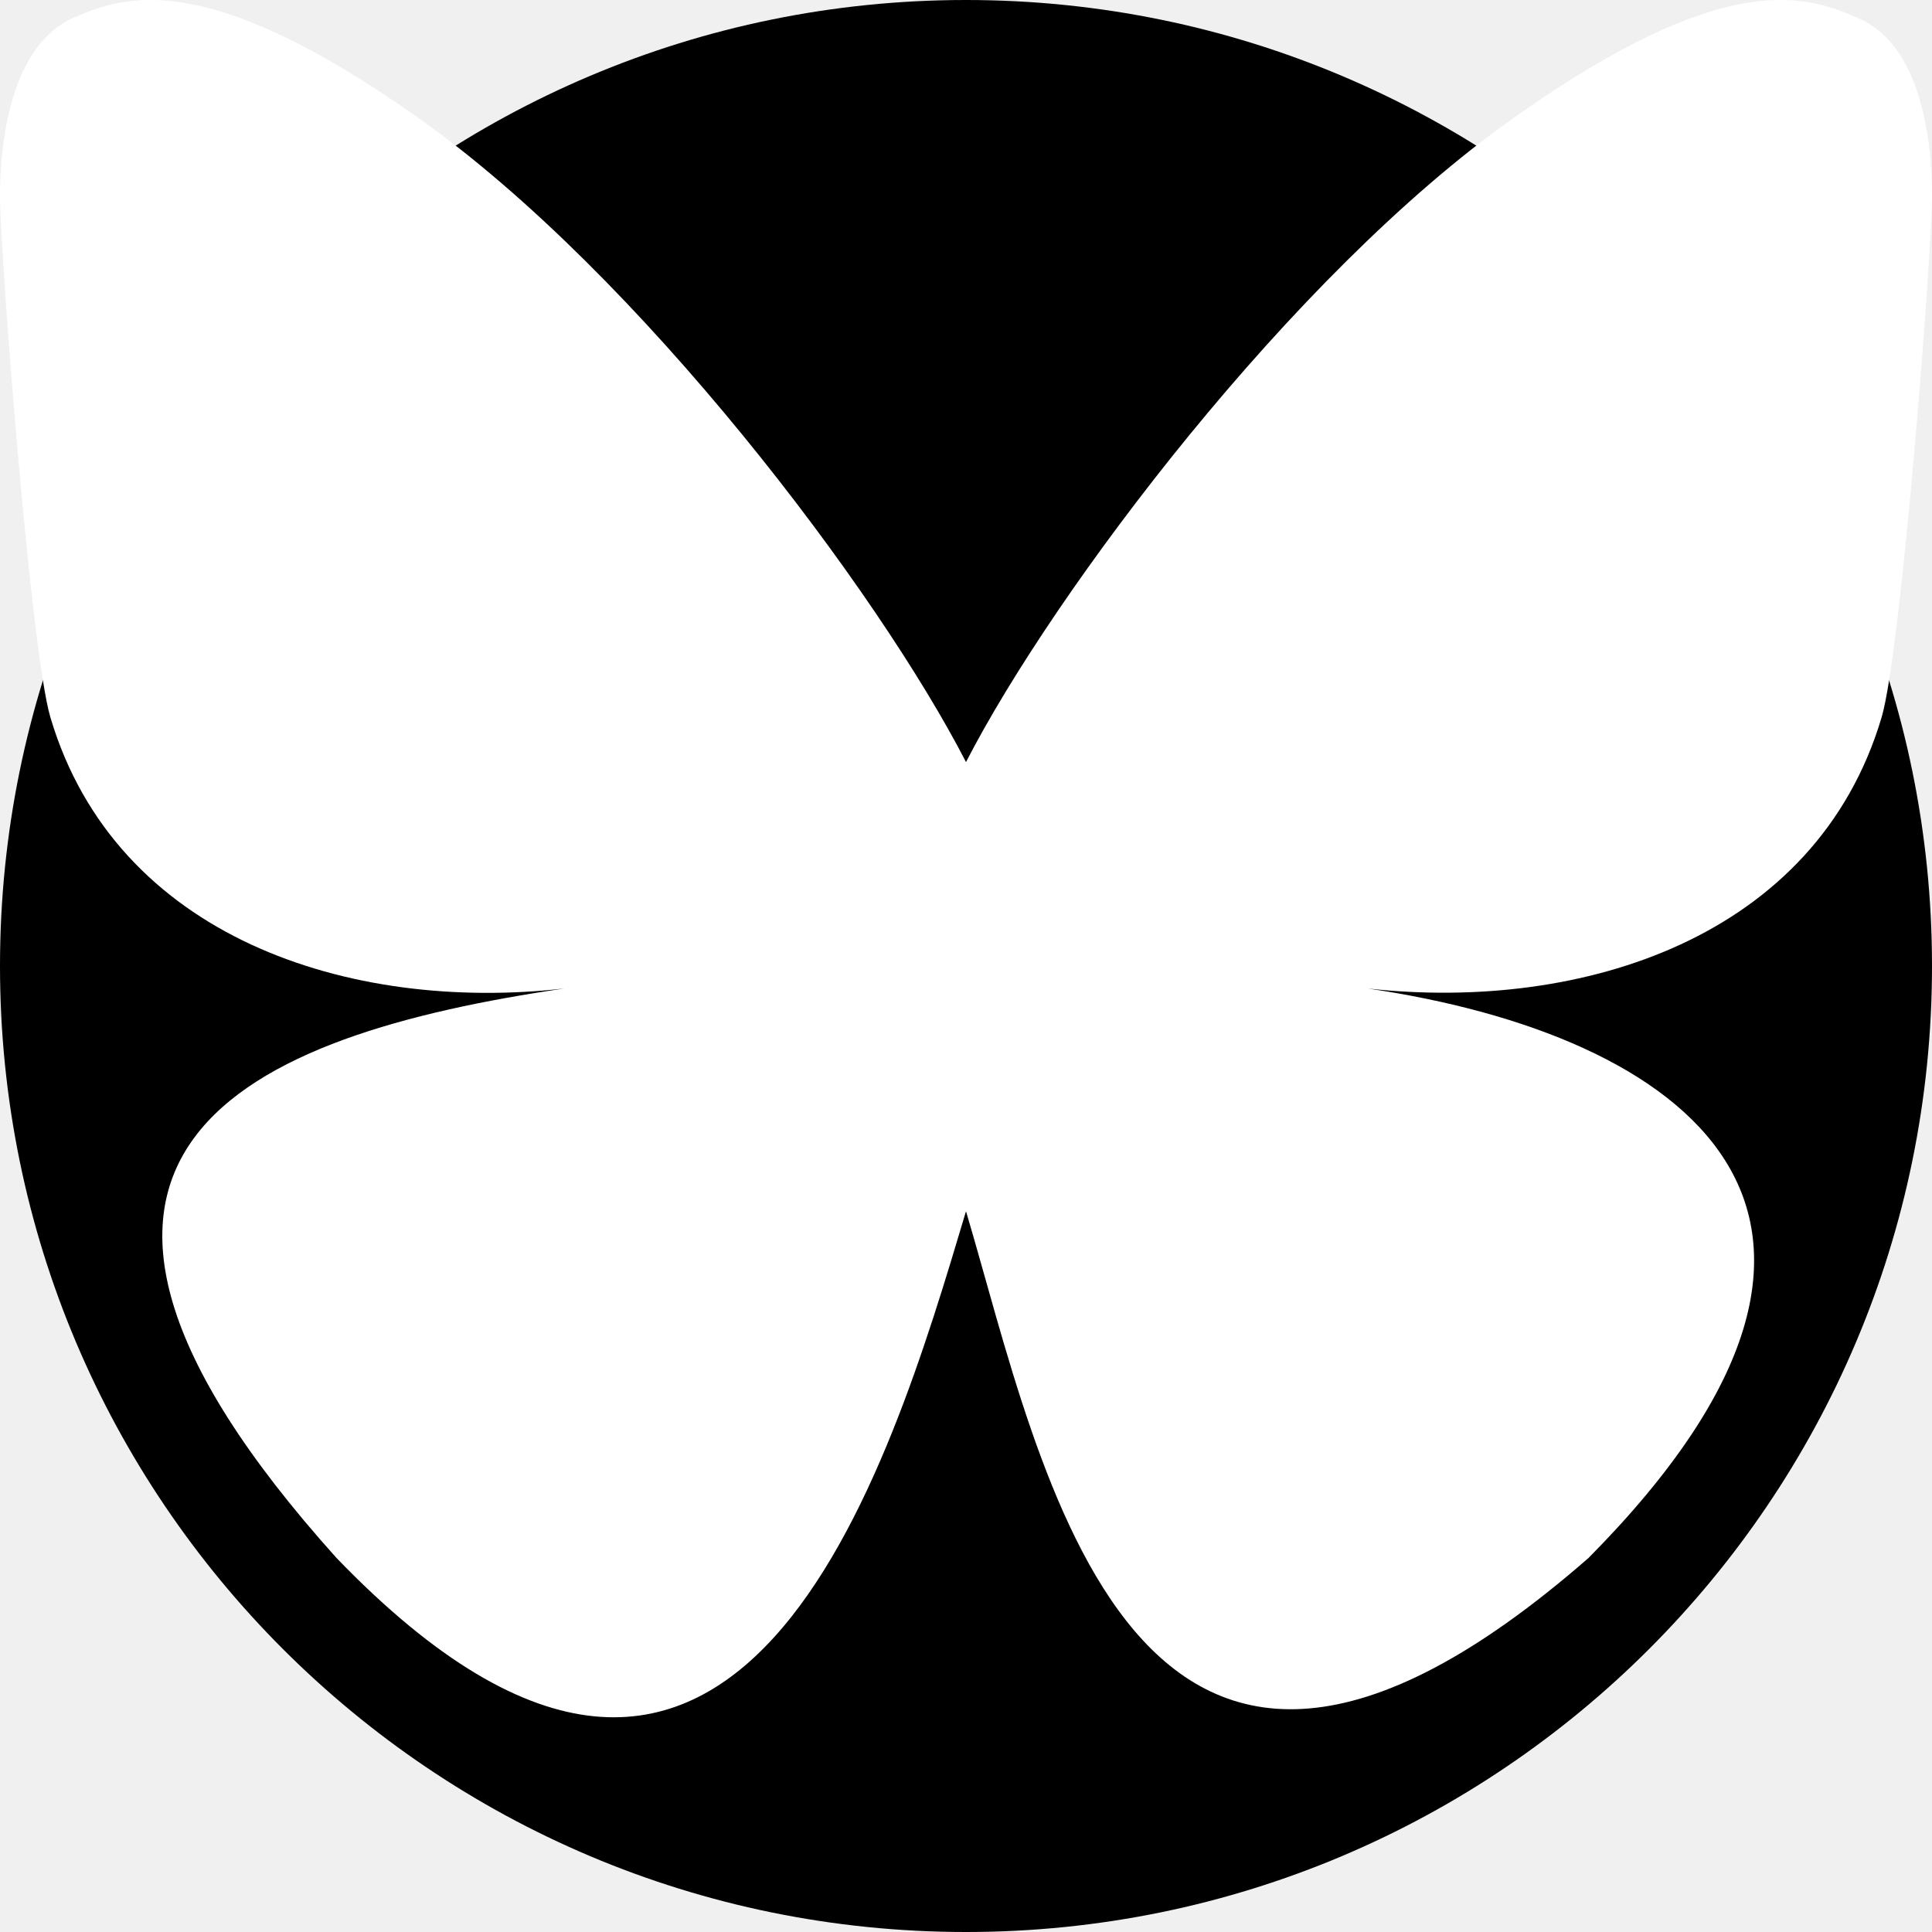
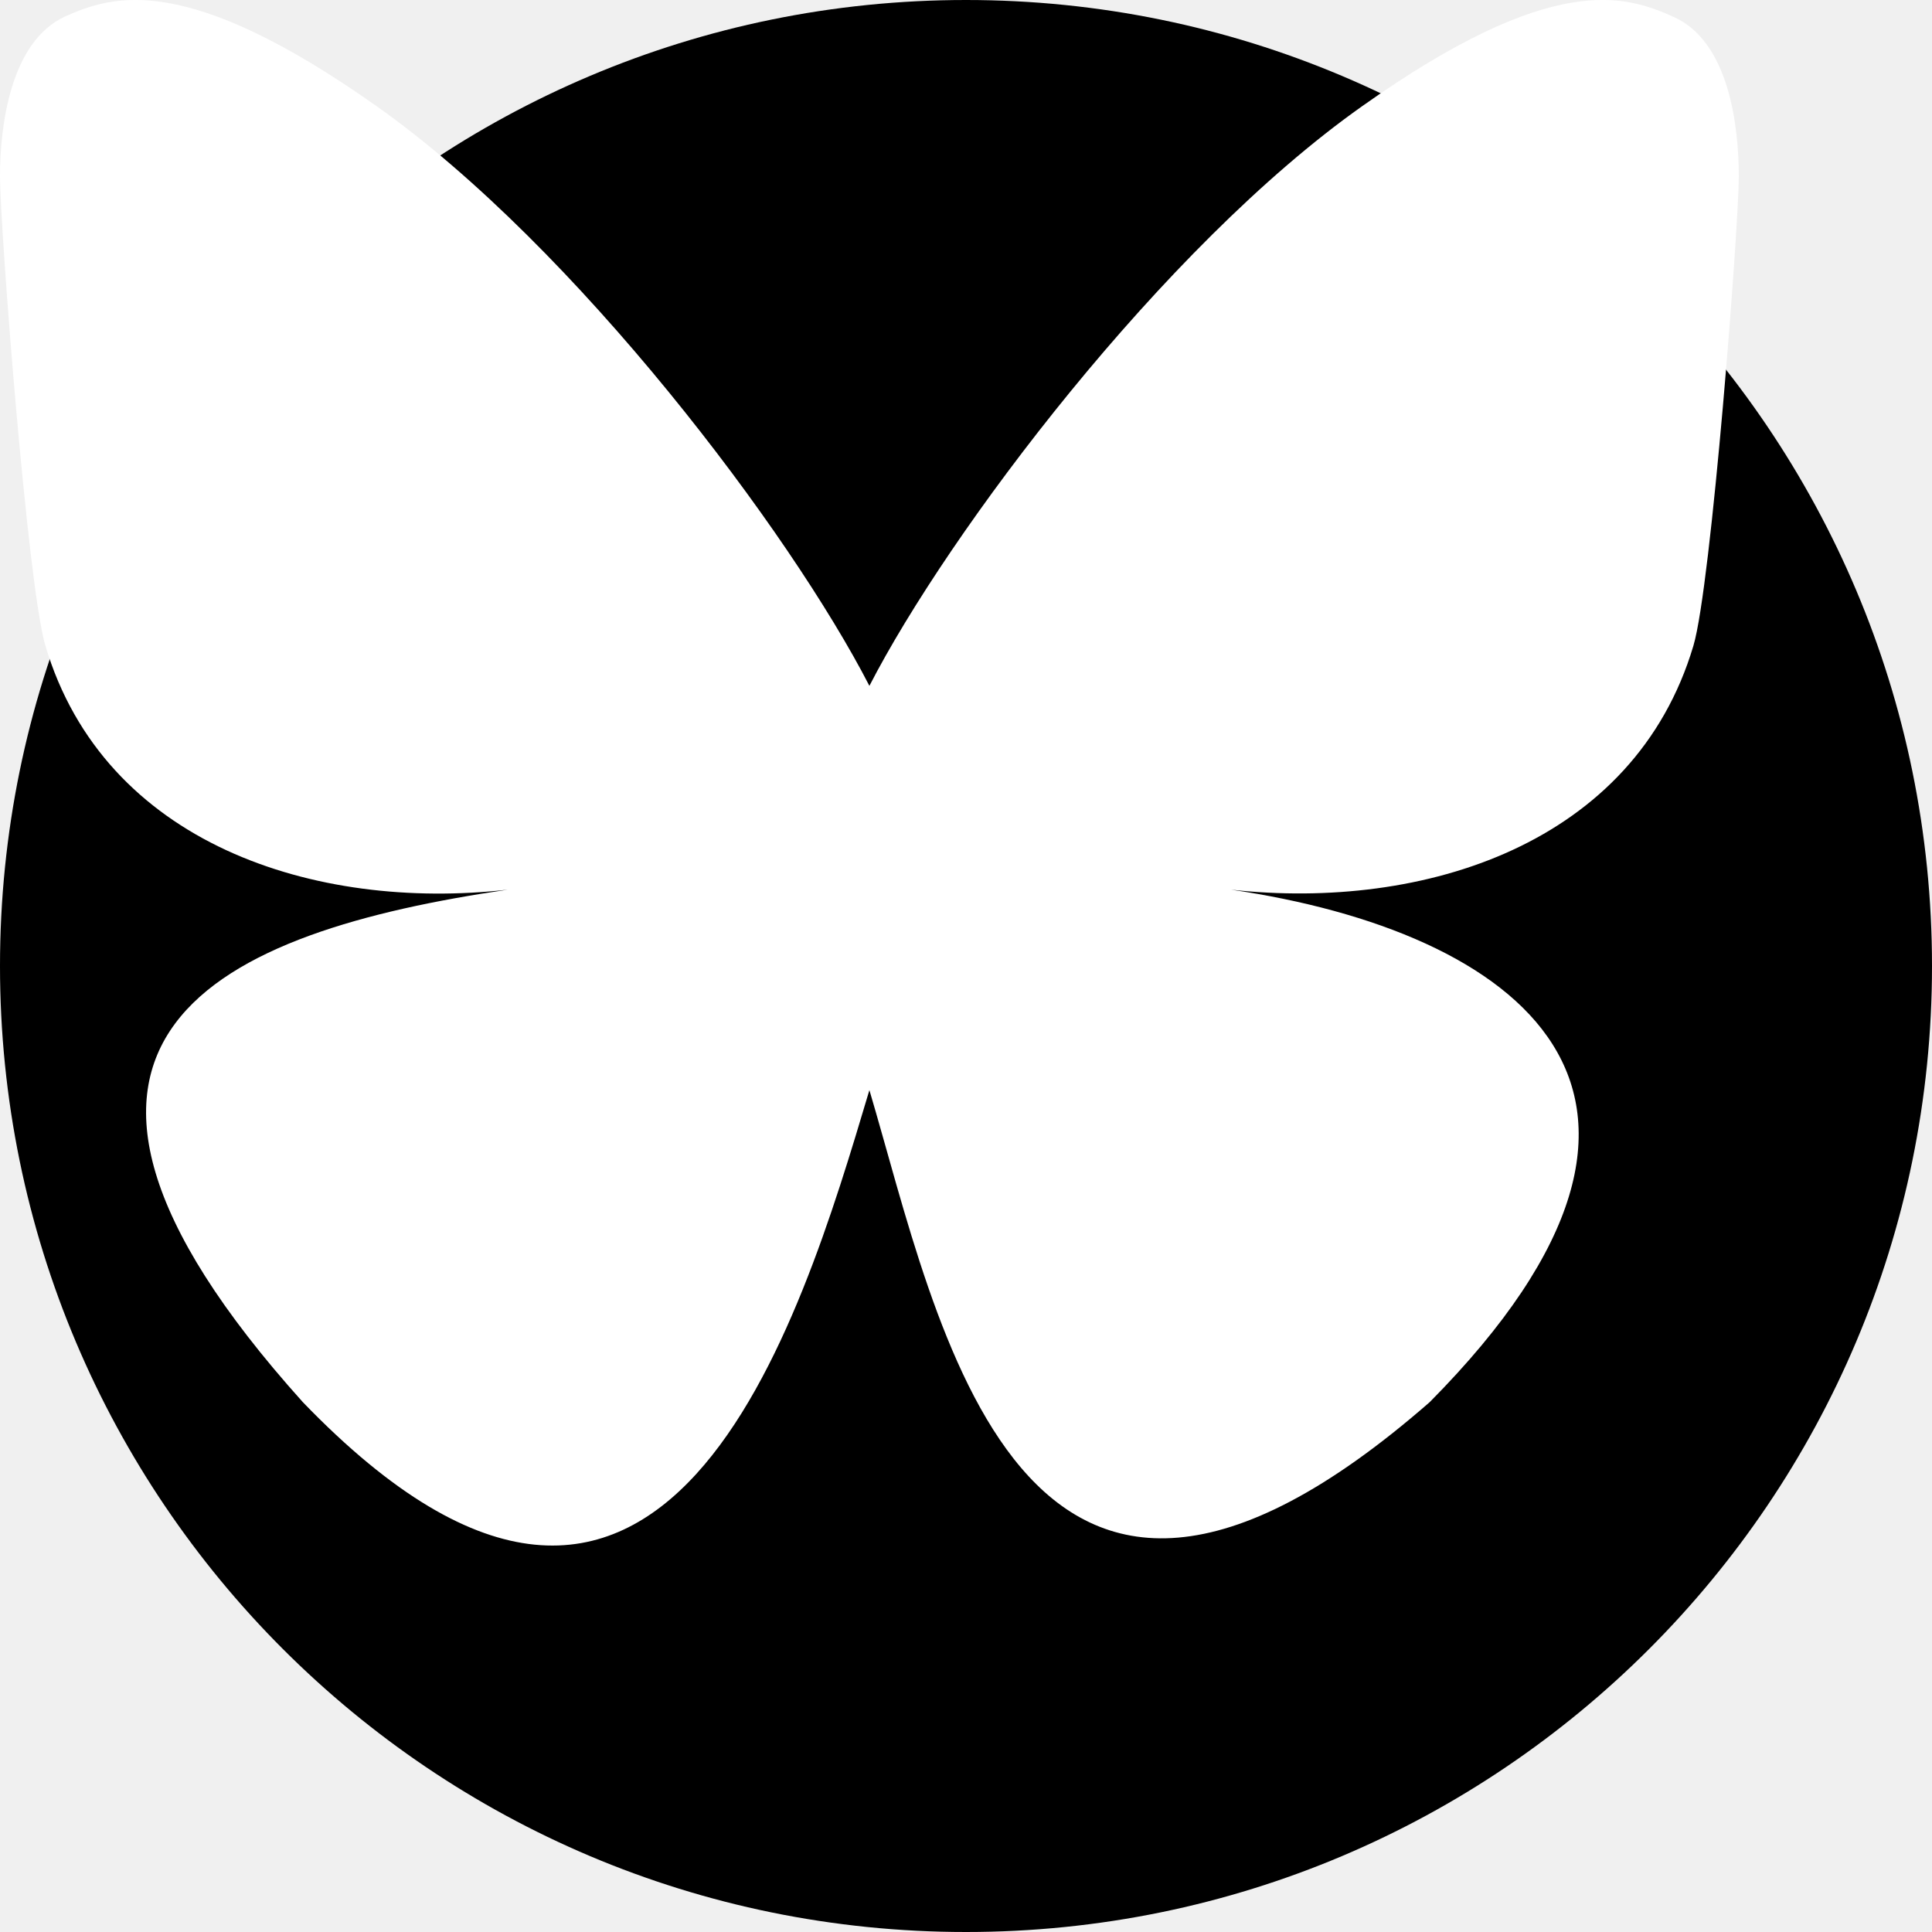
- <svg xmlns="http://www.w3.org/2000/svg" viewBox="0 0 360 360">
+ <svg xmlns="http://www.w3.org/2000/svg" viewBox="0 0 400 400">
  <g clip-path="url(#clip0)">
-     <circle cx="180" cy="180" r="180" fill="black" />
+     <circle cx="200" cy="200" r="200" fill="black" />
    <path fill="white" d="M180 142c-16.3-31.7-60.7-90.8-102-120C38.5-5.9 23.4-1 13.5 3.4 2.1 8.6 0 26.2 0 36.5c0 10.4 5.7 84.8 9.4 97.2 12.2 41 55.7 55 95.7 50.5-58.7 8.6-110.8 30-42.4 106.1 75.1 77.9 103-16.7 117.3-64.6 14.3 48 30.8 139 116 64.6 64-64.6 17.6-97.5-41.1-106.1 40 4.4 83.5-9.5 95.7-50.5 3.7-12.4 9.4-86.8 9.4-97.2 0-10.3-2-27.9-13.5-33C336.5-1 321.5-6 282 22c-41.3 29.2-85.7 88.3-102 120Z" />
  </g>
</svg>
